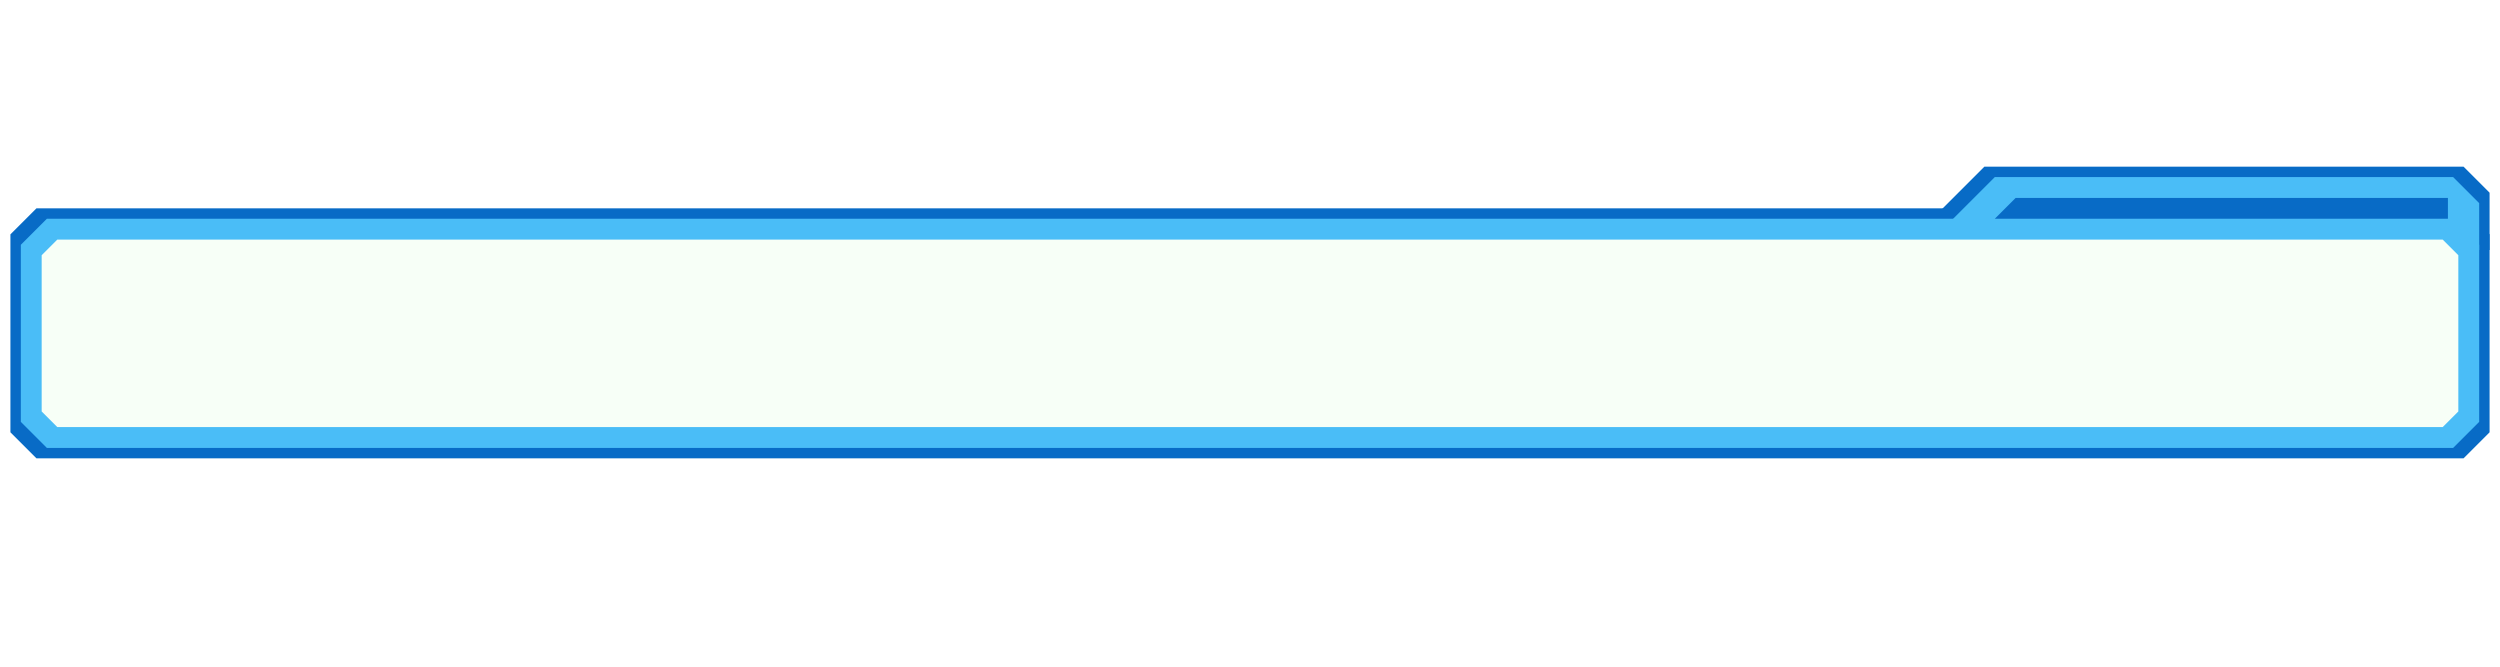
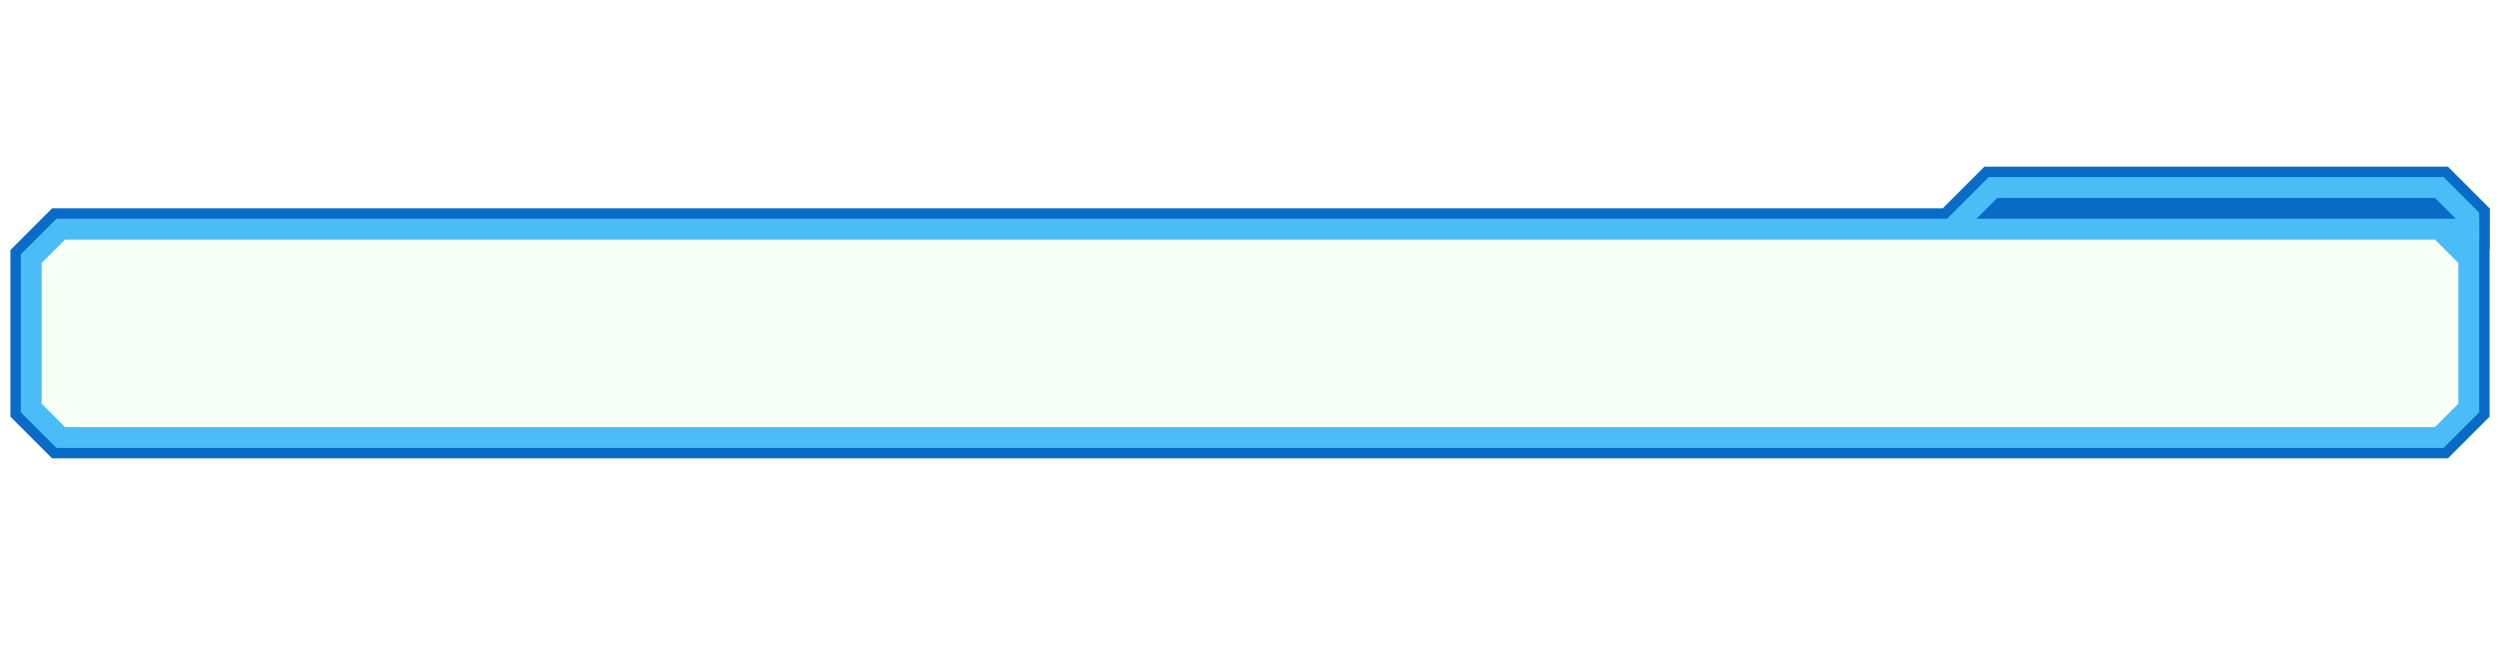
<svg xmlns="http://www.w3.org/2000/svg" width="1920" height="512" viewBox="0 0 240 64">
-   <path d="M190.5 16 L236.5 16 L239 18.5 L239 24 L182.5 24 Z" fill="#086bc6" data-color="11" />
-   <path d="M1 22.5 L3.5 20 L236.5 20 L239 22.5 L239 41.5 L236.5 44 L3.5 44 L1 41.5 Z" fill="#086bc6" data-color="11" />
-   <path d="M191.5 17 L235.5 17 L238 19.5 L238 24 L184.5 24 Z" fill="#4abdf7" data-color="10" />
-   <path d="M2 23.5 L4.5 21 L235.5 21 L238 23.5 L238 40.5 L235.5 43 L4.5 43 L2 40.5 Z" fill="#4abdf7" data-color="10" />
-   <path d="M193.5 19 L235 19 L235 21 L191.5 21 Z" fill="#086bc6" data-color="11" />
-   <path d="M4 24.5 L5.5 23 L234.5 23 L236 24.5 L236 39.5 L234.5 41 L5.5 41 L4 39.5 Z" fill="#f7fff7" data-color="1" />
+   <path d="M190.5 16 L235 16 L239 20 L239 24 L182.5 24 Z" fill="#086bc6" data-color="11" />
+   <path d="M1 24 L5 20 L239 20 L239 40 L235 44 L5 44 L1 40 Z" fill="#086bc6" data-color="11" />
+   <path d="M190.914 17 L234.586 17 L238 20.414 L238 23 L184.914 23 Z" fill="#4abdf7" data-color="10" />
+   <path d="M2 24.414 L5.414 21 L238 21 L238 39.586 L234.586 43 L5.414 43 L2 39.586 Z" fill="#4abdf7" data-color="10" />
+   <path d="M191.743 19 L233.757 19 L235.757 21 L189.743 21 Z" fill="#086bc6" data-color="11" />
+   <path d="M4 25.243 L6.243 23 L233.757 23 L236 25.243 L236 38.757 L233.757 41 L6.243 41 L4 38.757 Z" fill="#f7fff7" data-color="1" />
</svg>
